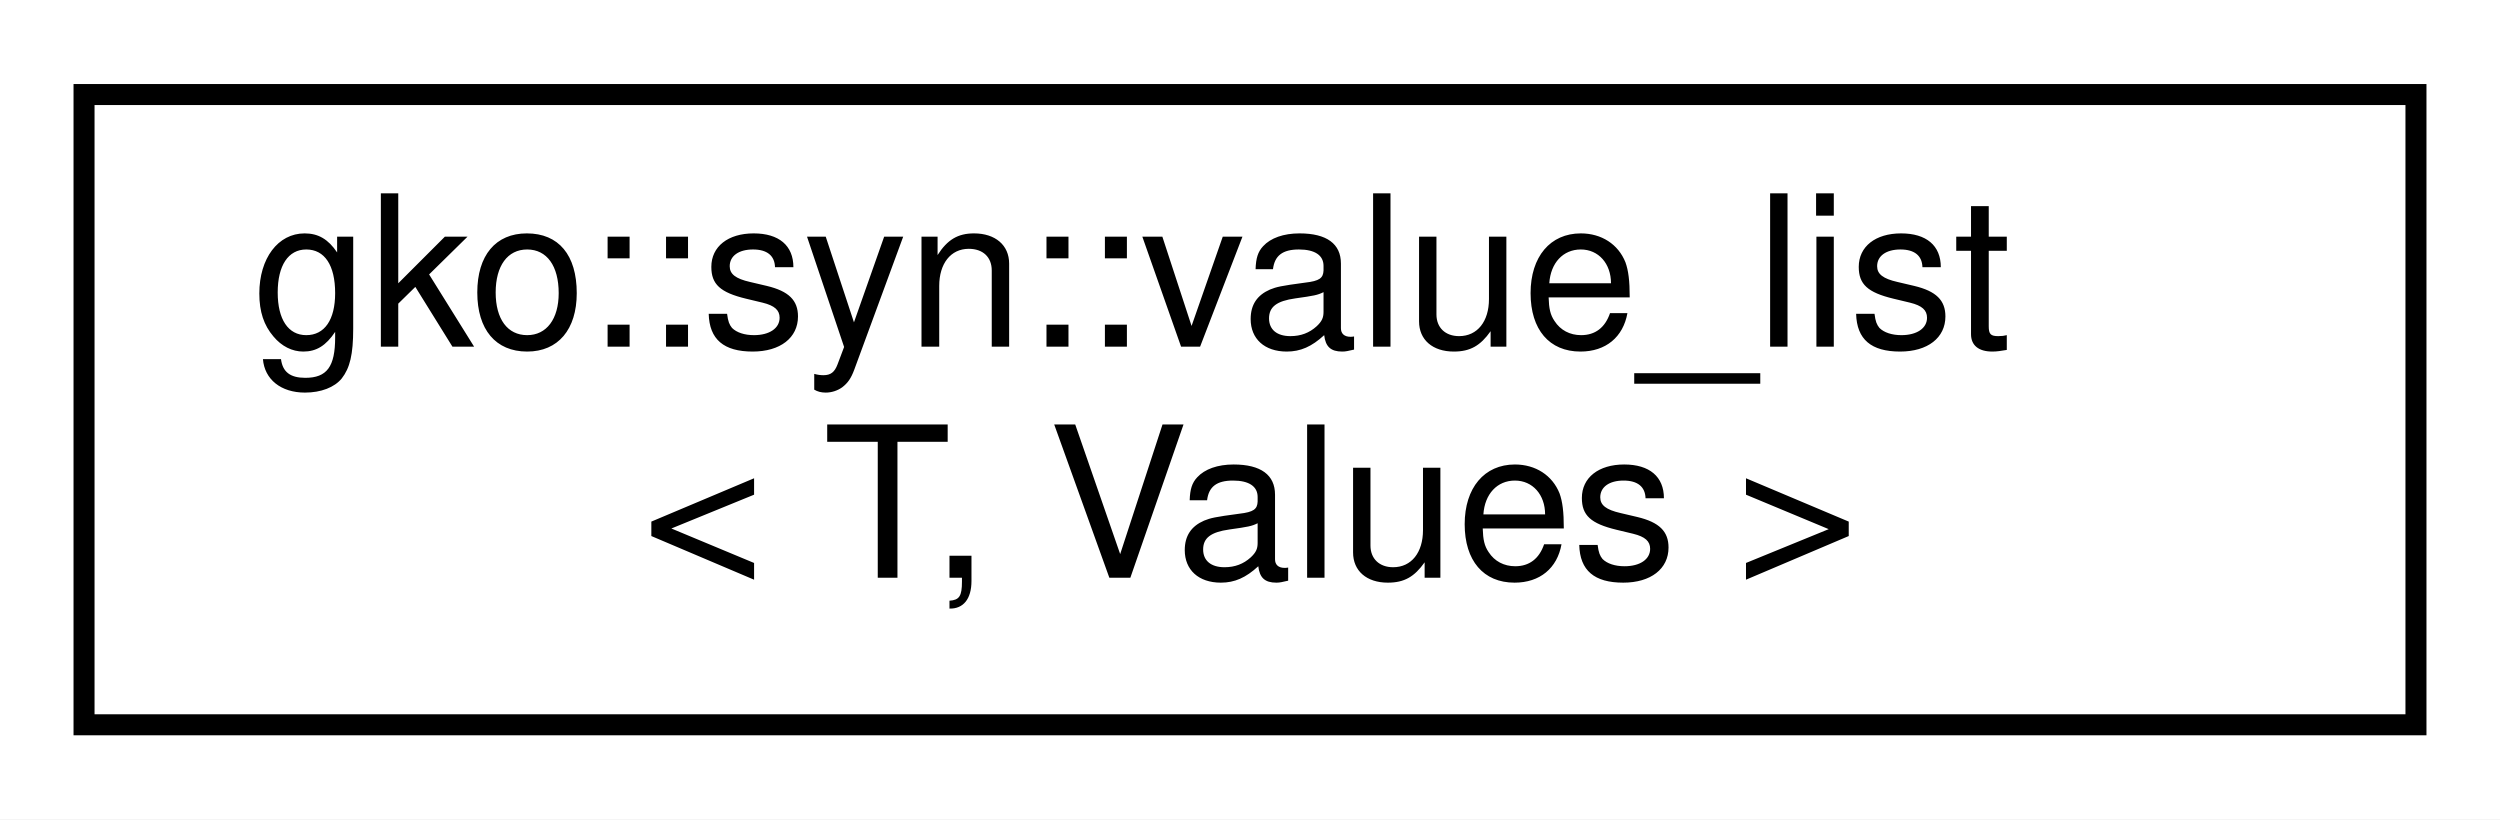
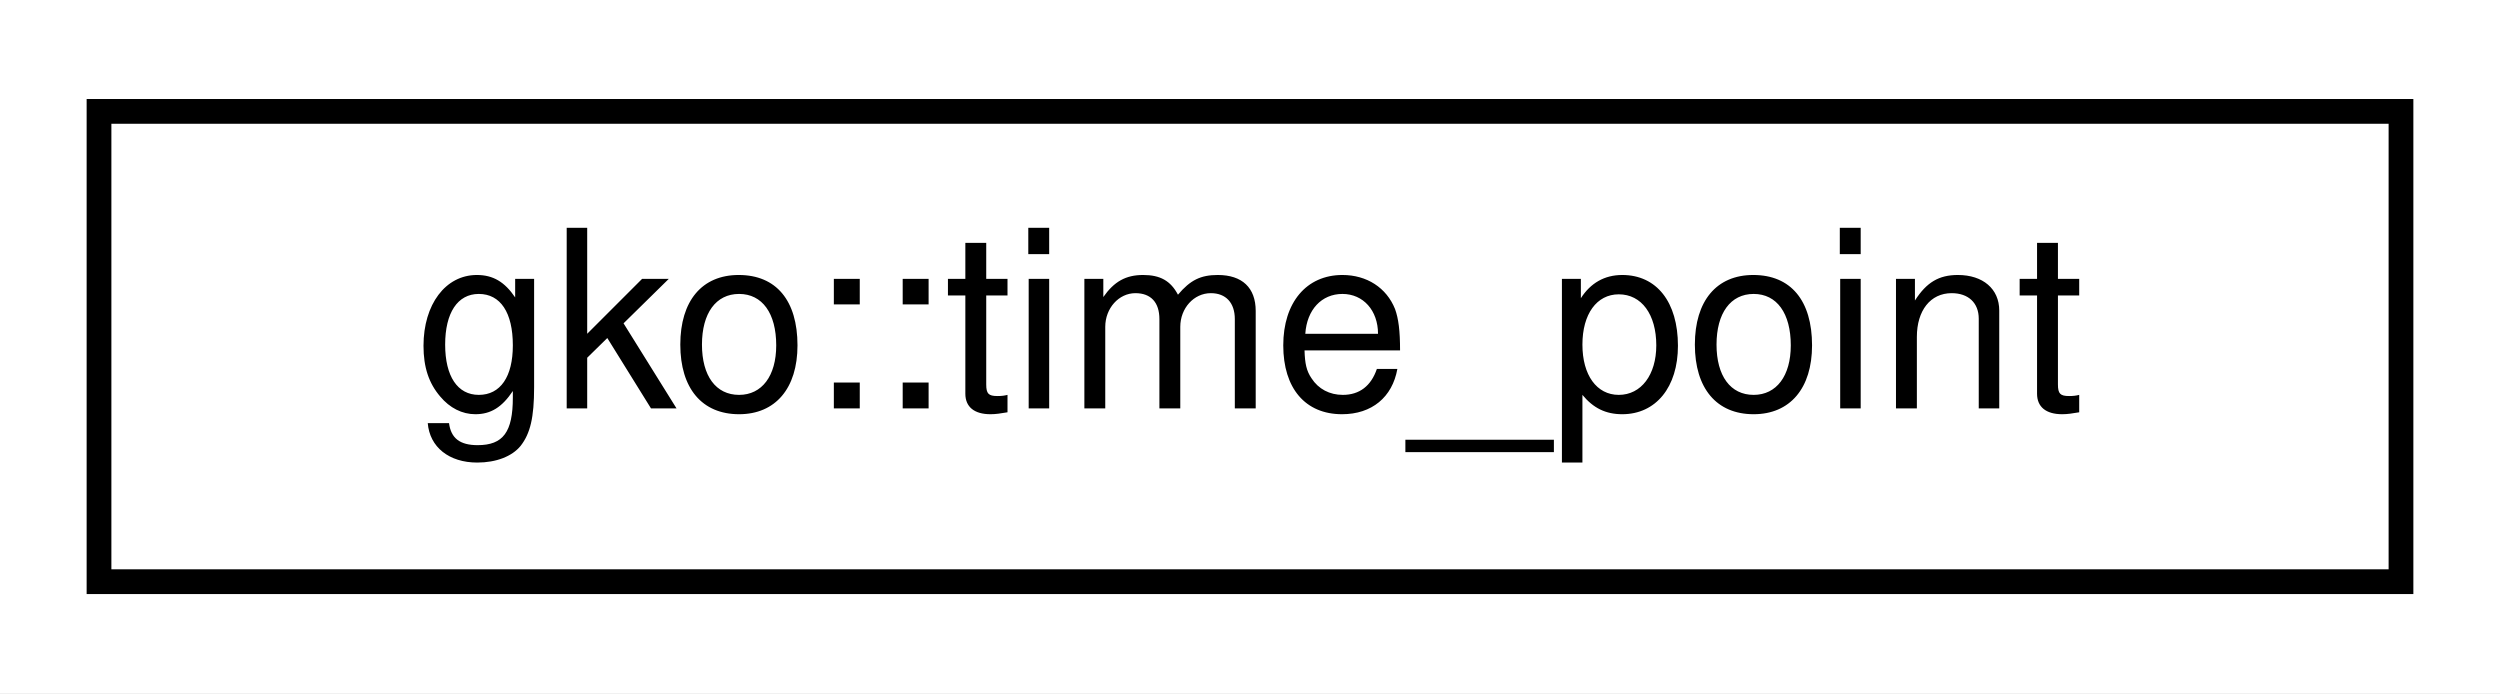
- <svg xmlns="http://www.w3.org/2000/svg" xmlns:xlink="http://www.w3.org/1999/xlink" width="119pt" height="39pt" viewBox="0.00 0.00 119.00 39.00">
-   <g id="graph0" class="graph" transform="scale(1 1) rotate(0) translate(4 35)">
-     <polygon fill="#ffffff" stroke="transparent" points="-4,4 -4,-35 115,-35 115,4 -4,4" />
+ <svg xmlns="http://www.w3.org/2000/svg" xmlns:xlink="http://www.w3.org/1999/xlink" width="101pt" height="28pt" viewBox="0.00 0.00 101.00 28.00">
+   <g id="graph0" class="graph" transform="scale(1 1) rotate(0) translate(4 24)">
+     <polygon fill="#ffffff" stroke="transparent" points="-4,4 -4,-24 97,-24 97,4 -4,4" />
    <g id="node1" class="node">
      <g id="a_node1">
-         <a xlink:href="structgko_1_1syn_1_1value__list.html" target="_top" xlink:title="value_list records several values with the same type in template.">
-           <polygon fill="#ffffff" stroke="#000000" points="0,-.5 0,-30.5 111,-30.5 111,-.5 0,-.5" />
-           <text text-anchor="start" x="8" y="-18.5" font-family="Helvetica,sans-Serif" font-size="10.00" fill="#000000">gko::syn::value_list</text>
-           <text text-anchor="middle" x="55.5" y="-7.5" font-family="Helvetica,sans-Serif" font-size="10.00" fill="#000000">&lt; T, Values &gt;</text>
+         <a xlink:href="classgko_1_1time__point.html" target="_top" xlink:title="An opaque wrapper for a time point generated by a timer.">
+           <polygon fill="#ffffff" stroke="#000000" points="0,-.5 0,-19.5 93,-19.5 93,-.5 0,-.5" />
+           <text text-anchor="middle" x="46.5" y="-7.5" font-family="Helvetica,sans-Serif" font-size="10.00" fill="#000000">gko::time_point</text>
        </a>
      </g>
    </g>
  </g>
</svg>
